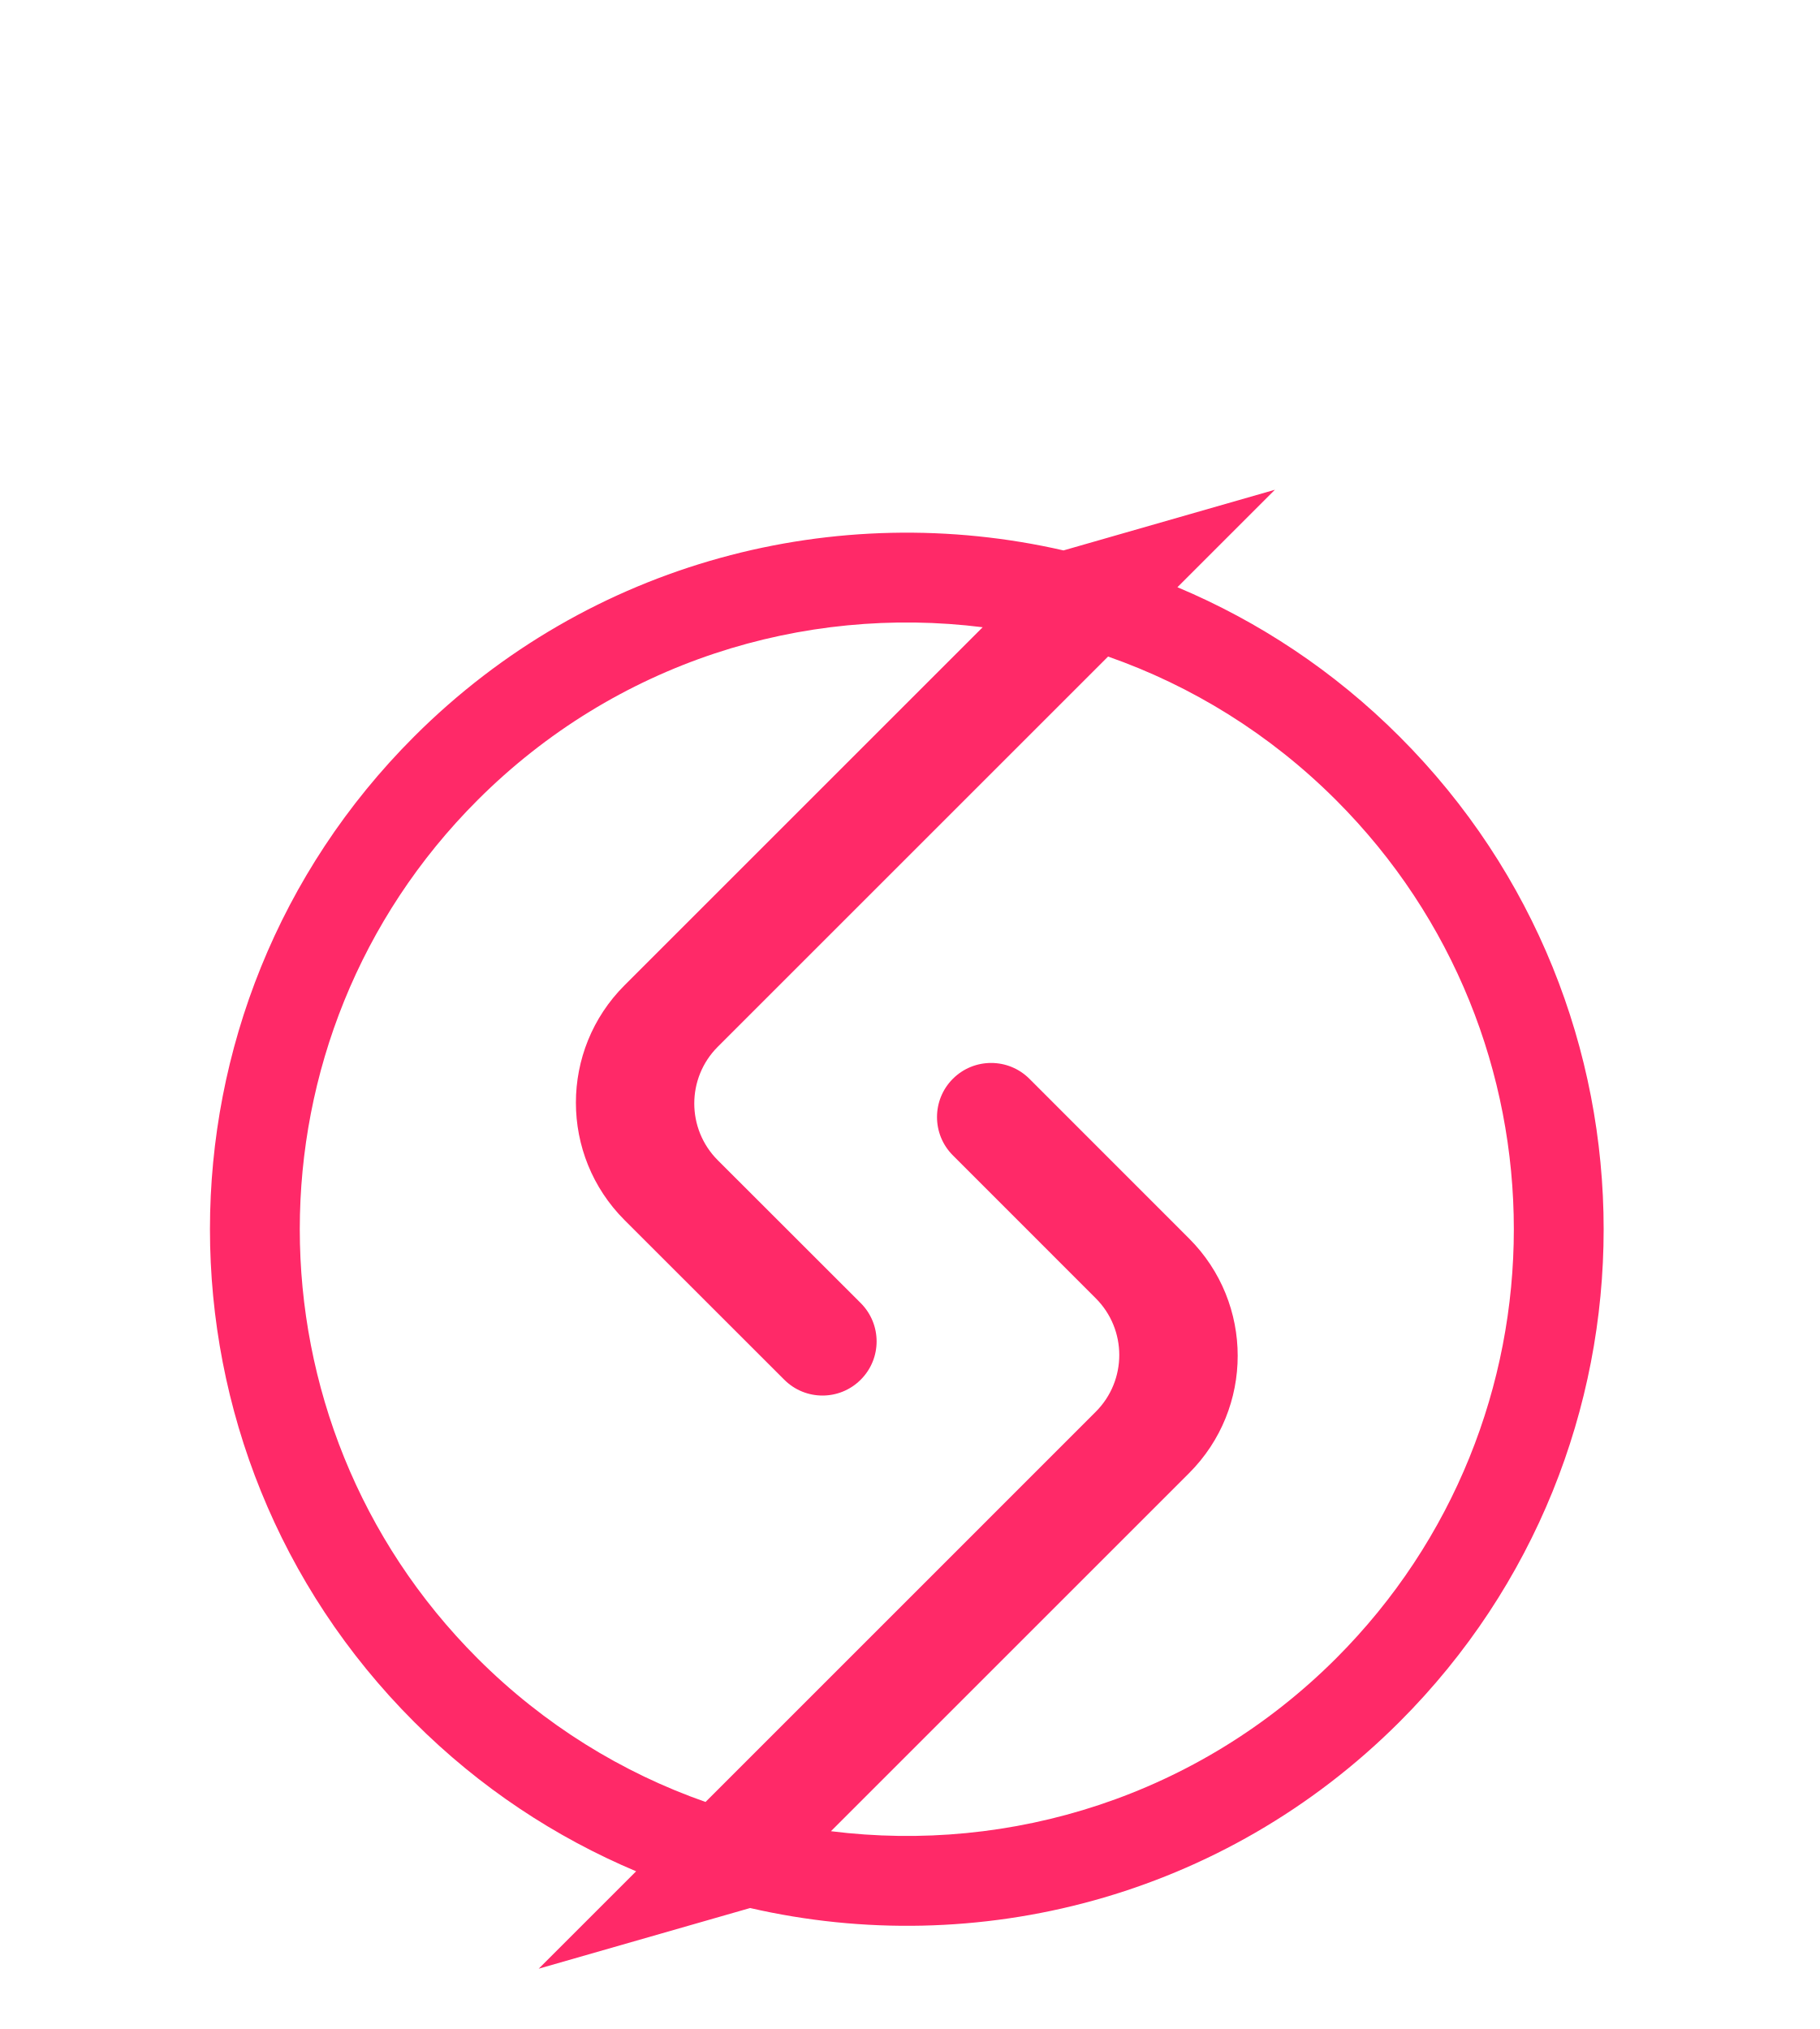
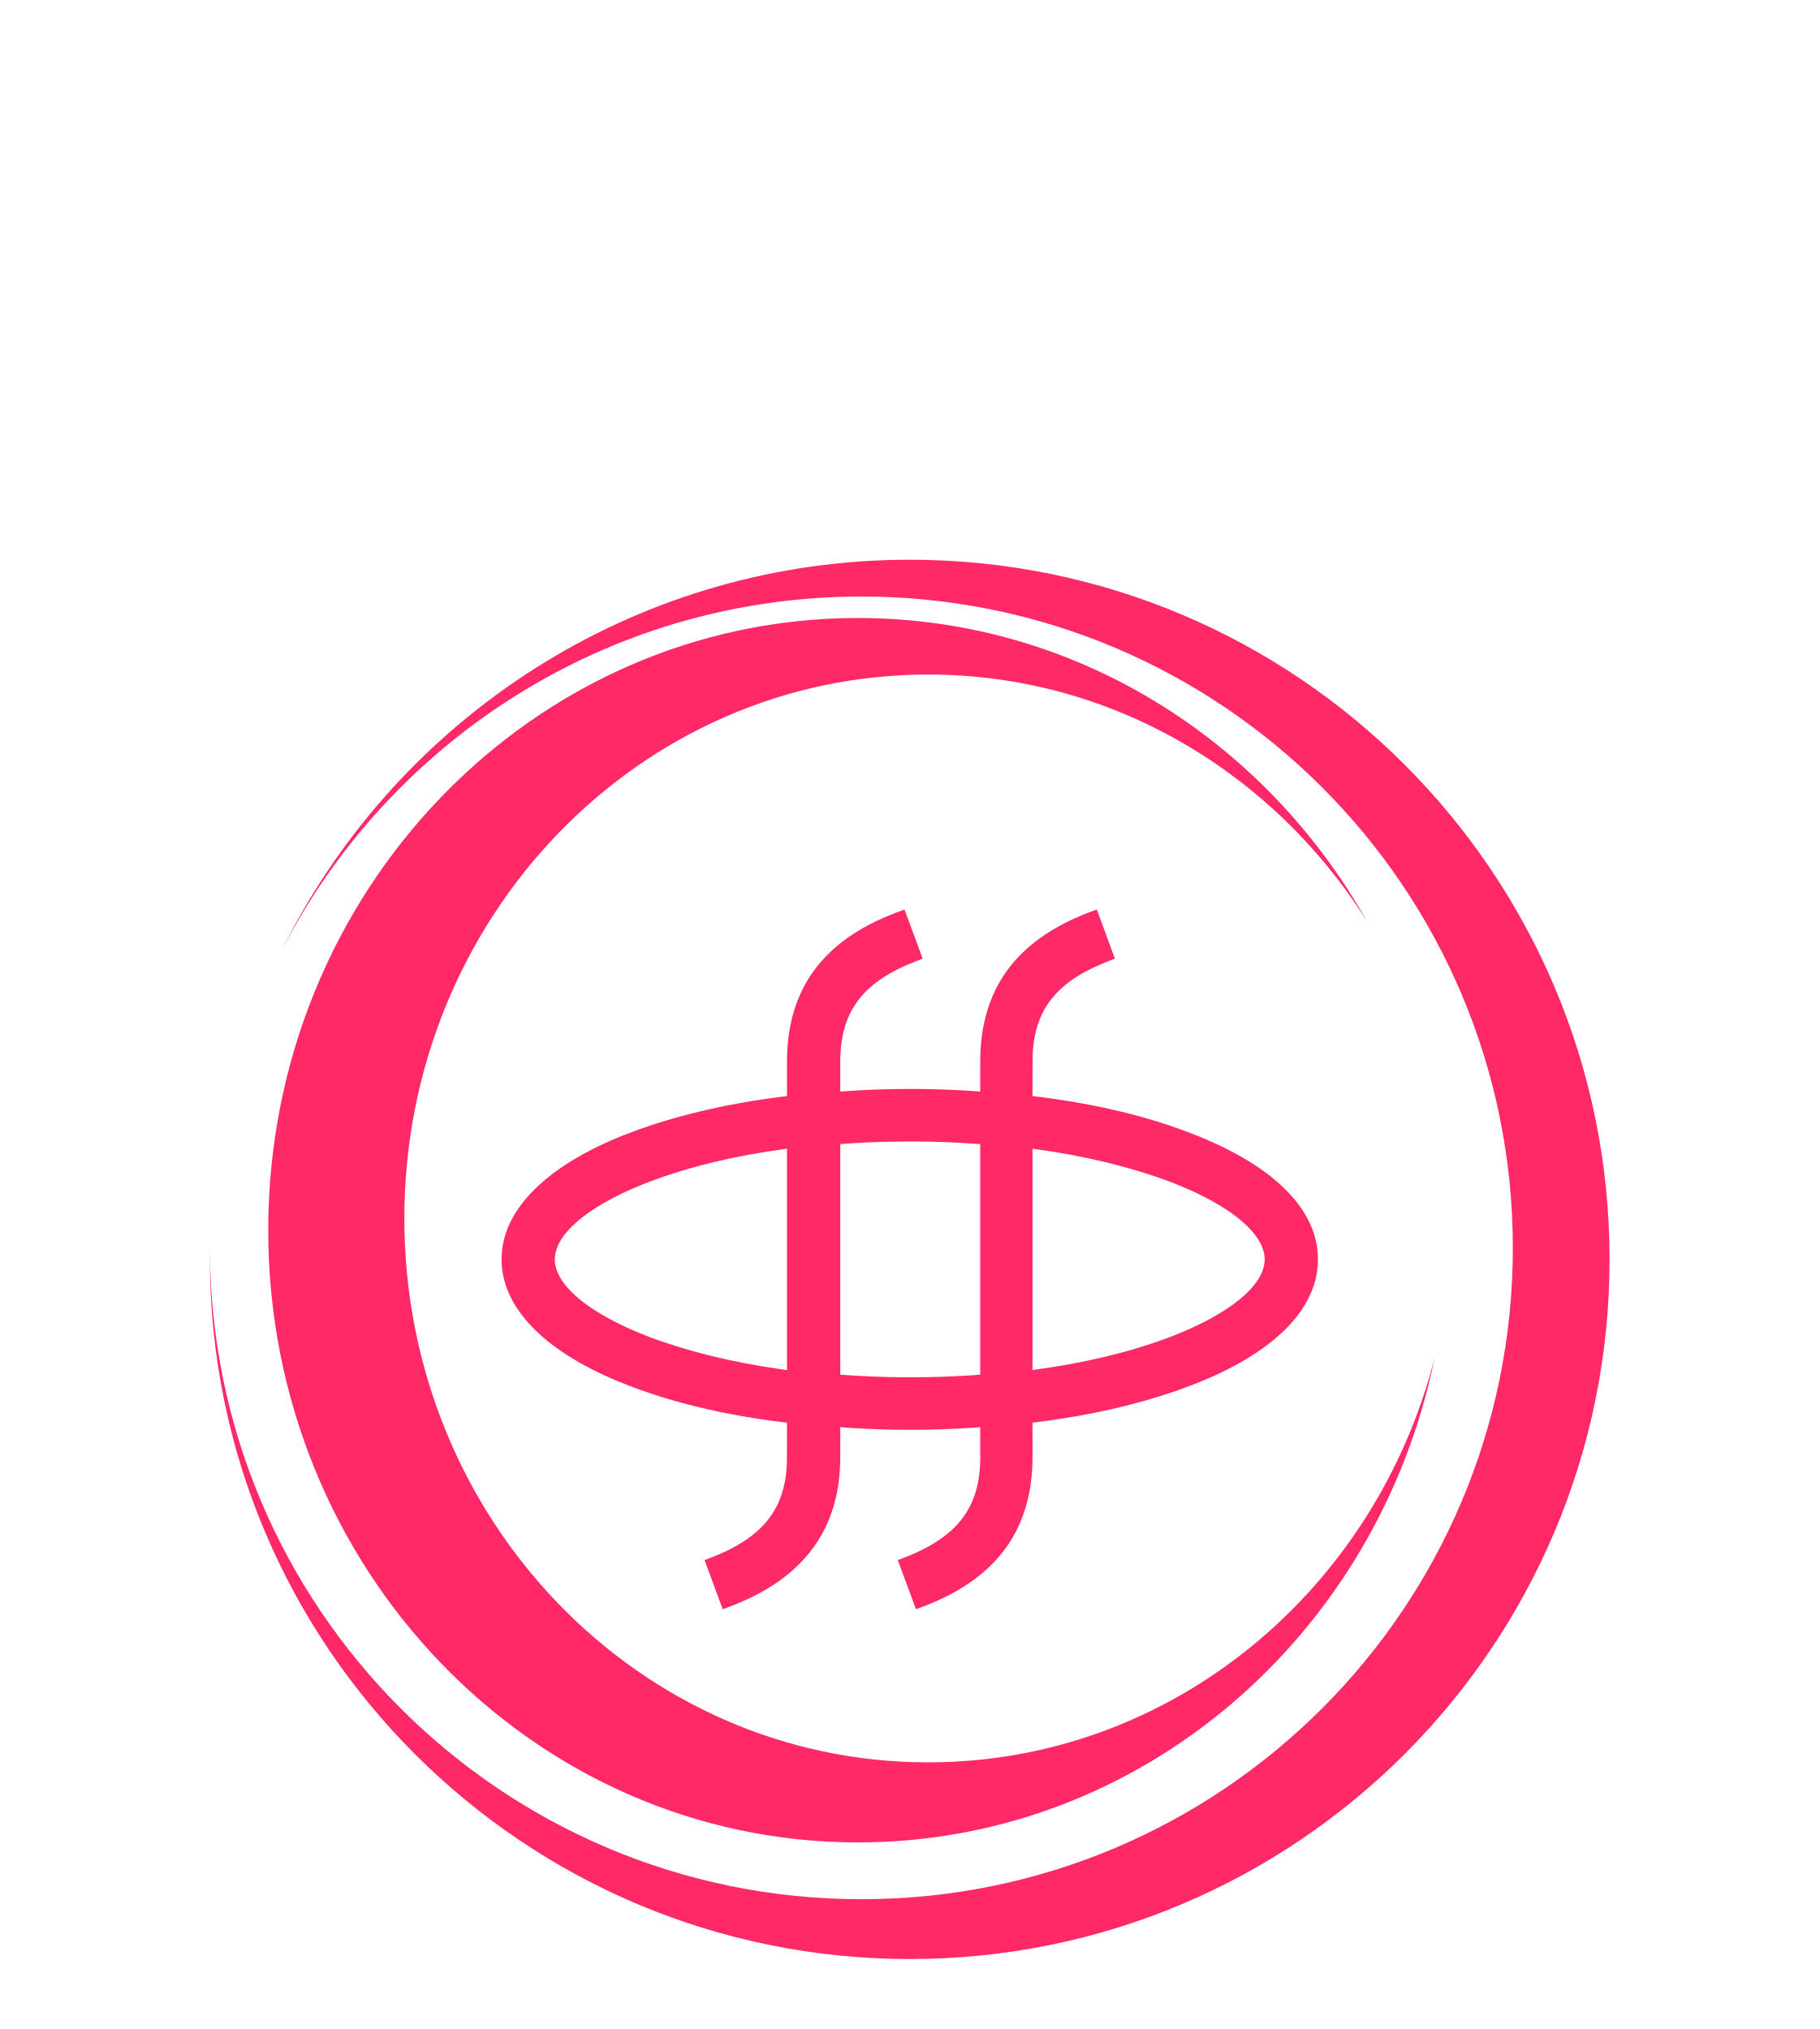
<svg xmlns="http://www.w3.org/2000/svg" width="26px" height="29px" viewBox="0 0 26 29" version="1.1">
  <g id="logo_pink" stroke="none" stroke-width="1" fill="none" fill-rule="evenodd">
-     <path d="M19.092,23.703 C17.121,25.673 14.44,26.495 11.874,26.173 L16.991,21.056 C17.918,20.129 17.918,18.627 16.991,17.701 L14.71,15.419 C14.408,15.117 13.918,15.117 13.616,15.419 C13.314,15.721 13.314,16.211 13.616,16.513 L15.658,18.556 C16.106,19.004 16.106,19.73 15.658,20.178 L10.082,25.755 C8.892,25.338 7.775,24.654 6.824,23.703 C3.437,20.315 3.437,14.823 6.824,11.436 C8.795,9.465 11.476,8.643 14.042,8.965 L8.924,14.083 C7.998,15.009 7.998,16.511 8.924,17.438 L11.206,19.719 C11.508,20.022 11.998,20.022 12.3,19.719 C12.602,19.417 12.602,18.928 12.3,18.625 L10.257,16.583 C9.809,16.135 9.809,15.409 10.257,14.961 L15.834,9.384 C17.024,9.801 18.141,10.485 19.092,11.436 C22.479,14.823 22.479,20.315 19.092,23.703 M19.999,10.528 C19.06,9.588 17.979,8.878 16.825,8.393 L18.218,7 L15.197,7.867 C11.965,7.125 8.435,8.01 5.917,10.528 C2.028,14.417 2.028,20.722 5.917,24.61 C6.856,25.55 7.937,26.26 9.09,26.746 L7.698,28.138 L10.719,27.271 C13.951,28.014 17.481,27.128 19.999,24.61 C23.888,20.722 23.888,14.417 19.999,10.528" id="Fill-1" fill="#FF2968" />
+     <path d="M13,8 C18.523,8 23,12.477 23,18 C23,23.523 18.523,28 13,28 C7.477,28 3,23.523 3,18 L3,17.836 C3,22.977 7.168,27.145 12.309,27.145 C17.451,27.145 21.618,22.977 21.618,17.836 C21.618,12.694 17.451,8.526 12.309,8.526 C8.808,8.526 5.758,10.459 4.169,13.316 L4.033,13.568 L4.165,13.312 C5.845,10.152 9.171,8 13,8 Z M12.258,8.833 C15.362,8.833 18.074,10.576 19.536,13.171 C18.2,11.046 15.889,9.641 13.263,9.641 C9.129,9.641 5.778,13.122 5.778,17.415 C5.778,21.709 9.129,25.189 13.263,25.189 C16.734,25.189 19.652,22.736 20.5,19.408 C19.692,23.365 16.309,26.333 12.258,26.333 C7.605,26.333 3.833,22.416 3.833,17.583 C3.833,12.751 7.605,8.833 12.258,8.833 Z M15.673,13 L15.932,13.702 L15.884,13.72 C15.857,13.731 15.83,13.741 15.803,13.752 L15.751,13.773 C15.065,14.061 14.769,14.466 14.755,15.124 L14.754,15.666 L14.78,15.669 C15.559,15.762 16.271,15.923 16.88,16.146 L16.937,16.167 L16.992,16.188 C17.016,16.197 17.039,16.206 17.063,16.215 L17.132,16.242 C17.178,16.261 17.222,16.28 17.267,16.299 L17.332,16.328 C17.364,16.343 17.396,16.357 17.428,16.372 L17.49,16.402 C18.36,16.83 18.833,17.383 18.833,18 C18.833,18.653 18.303,19.234 17.332,19.672 L17.266,19.701 C17.178,19.739 17.087,19.776 16.992,19.812 C16.365,20.048 15.641,20.221 14.857,20.321 L14.783,20.33 L14.754,20.334 L14.754,20.825 C14.754,21.85 14.253,22.547 13.231,22.947 L13.2,22.959 L13.089,23 L12.829,22.297 L12.877,22.28 C13.658,21.988 13.992,21.575 14.007,20.876 L14.007,20.851 L14.007,20.825 L14.007,20.398 L13.945,20.403 C13.711,20.419 13.476,20.43 13.242,20.434 L13.124,20.435 L13.007,20.436 C12.716,20.436 12.418,20.426 12.137,20.408 L12.044,20.401 L12.007,20.398 L12.007,20.825 C12.007,21.845 11.497,22.545 10.47,22.947 L10.439,22.959 L10.327,23 L10.068,22.297 L10.116,22.28 C10.896,21.988 11.23,21.575 11.245,20.876 L11.246,20.334 L11.22,20.331 C10.441,20.238 9.729,20.076 9.12,19.854 L9.063,19.833 L8.973,19.799 L8.903,19.771 L8.835,19.744 C7.765,19.301 7.167,18.681 7.167,18 C7.167,17.448 7.56,16.936 8.279,16.526 L8.335,16.494 C8.44,16.437 8.552,16.381 8.67,16.328 L8.735,16.299 C8.823,16.26 8.914,16.223 9.008,16.188 C9.635,15.951 10.359,15.779 11.143,15.679 L11.217,15.67 L11.246,15.666 L11.246,15.174 C11.246,14.148 11.749,13.452 12.782,13.053 L12.845,13.029 L12.925,13 L13.185,13.702 L13.137,13.72 C12.356,14.012 12.023,14.424 12.008,15.124 L12.007,15.149 L12.007,15.174 L12.007,15.601 L12.069,15.597 C12.303,15.58 12.538,15.57 12.772,15.566 L12.89,15.565 L13.007,15.564 C13.298,15.564 13.596,15.574 13.877,15.592 L13.97,15.598 L14.007,15.601 L14.007,15.174 C14.007,14.14 14.518,13.439 15.561,13.041 L15.592,13.029 L15.673,13 Z M13.089,16.315 L13.007,16.315 C12.71,16.315 12.422,16.324 12.144,16.342 L12.052,16.349 L12.007,16.352 L12.007,19.648 L12.037,19.65 C12.32,19.671 12.624,19.683 12.925,19.685 L13.007,19.685 C13.304,19.685 13.592,19.676 13.87,19.658 L13.962,19.651 L14.007,19.648 L14.007,16.352 L13.977,16.35 C13.694,16.329 13.39,16.317 13.089,16.315 Z M11.246,16.418 L11.237,16.419 C10.506,16.517 9.834,16.679 9.283,16.89 L9.251,16.902 L9.19,16.926 C9.15,16.942 9.11,16.959 9.071,16.975 L9.014,17 C9.005,17.005 8.995,17.009 8.986,17.013 L8.93,17.038 L8.876,17.064 L8.876,17.064 L8.824,17.09 L8.772,17.116 C8.688,17.16 8.609,17.204 8.537,17.25 L8.494,17.277 C8.487,17.281 8.48,17.286 8.473,17.291 L8.432,17.318 C8.106,17.542 7.928,17.779 7.928,18 C7.928,18.202 8.078,18.419 8.355,18.627 L8.393,18.654 C8.406,18.664 8.419,18.673 8.432,18.682 L8.473,18.709 C8.48,18.714 8.487,18.718 8.494,18.723 L8.537,18.75 C8.573,18.773 8.611,18.795 8.65,18.817 L8.698,18.844 L8.798,18.897 L8.85,18.923 L8.958,18.974 L8.986,18.987 L8.986,18.987 L9.042,19.012 C9.052,19.016 9.062,19.02 9.071,19.024 L9.13,19.049 L9.19,19.073 C9.2,19.077 9.21,19.082 9.22,19.086 L9.282,19.11 C9.836,19.317 10.471,19.473 11.161,19.57 L11.246,19.582 L11.246,16.418 Z M14.754,16.418 L14.754,19.582 L14.763,19.58 C15.472,19.486 16.125,19.331 16.667,19.129 L16.749,19.098 L16.81,19.074 L16.87,19.049 C16.88,19.045 16.89,19.041 16.899,19.037 L16.957,19.012 L17.014,18.987 C17.033,18.978 17.051,18.97 17.07,18.961 L17.124,18.936 C17.239,18.88 17.345,18.822 17.441,18.764 L17.527,18.709 C17.879,18.477 18.072,18.229 18.072,18 C18.072,17.775 17.886,17.533 17.548,17.304 L17.506,17.277 C17.492,17.268 17.478,17.259 17.463,17.25 L17.419,17.223 C17.404,17.214 17.389,17.205 17.373,17.196 L17.326,17.169 C17.294,17.151 17.261,17.134 17.228,17.116 L17.176,17.09 C17.168,17.086 17.159,17.081 17.15,17.077 L17.097,17.051 C17.088,17.047 17.079,17.043 17.07,17.039 L17.014,17.013 C17.005,17.009 16.996,17.005 16.986,17.001 L16.929,16.976 C16.861,16.947 16.791,16.918 16.718,16.89 C16.145,16.676 15.486,16.516 14.769,16.42 L14.754,16.418 Z" id="Combined-Shape" fill="#FF2968" fill-rule="nonzero" />
  </g>
</svg>
